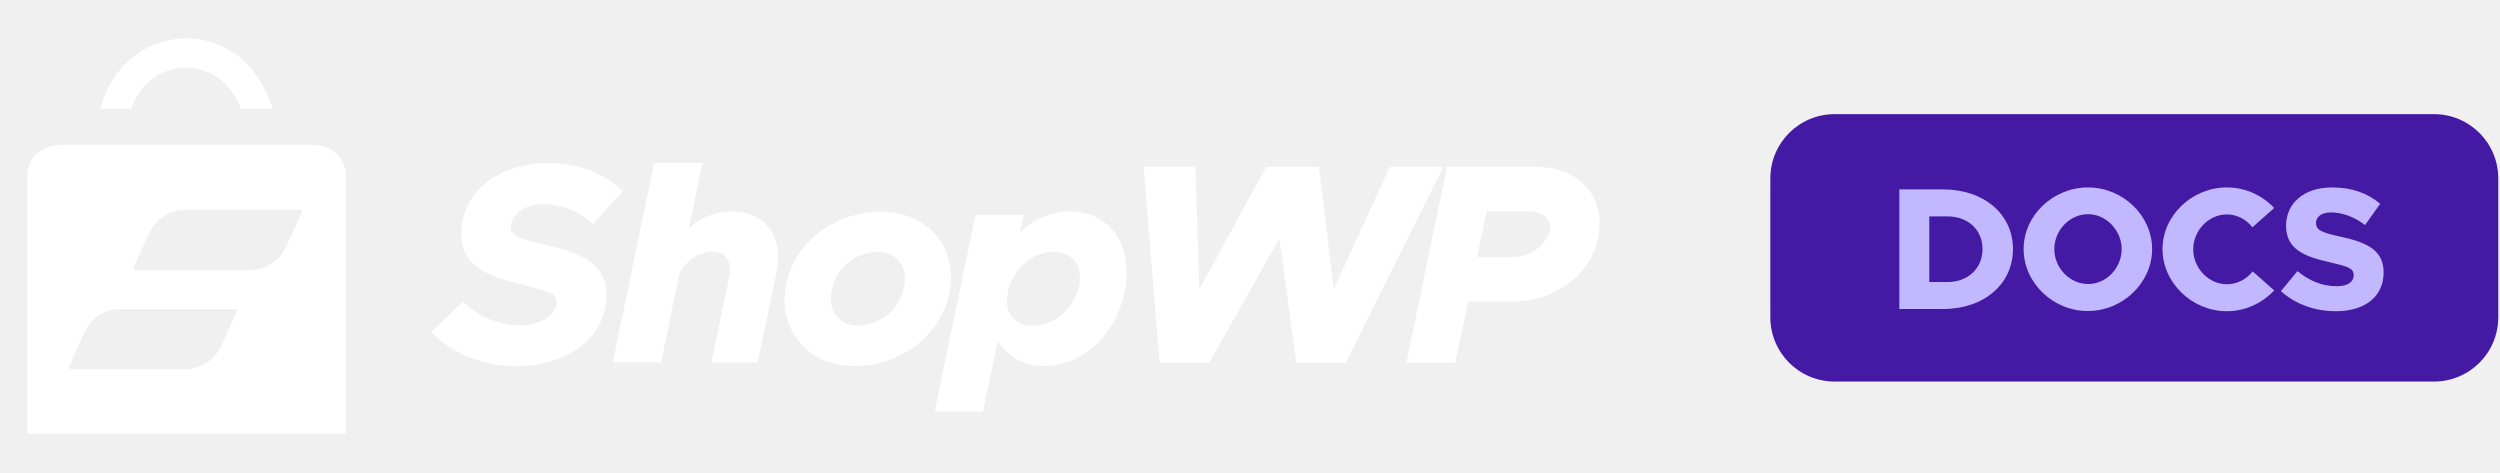
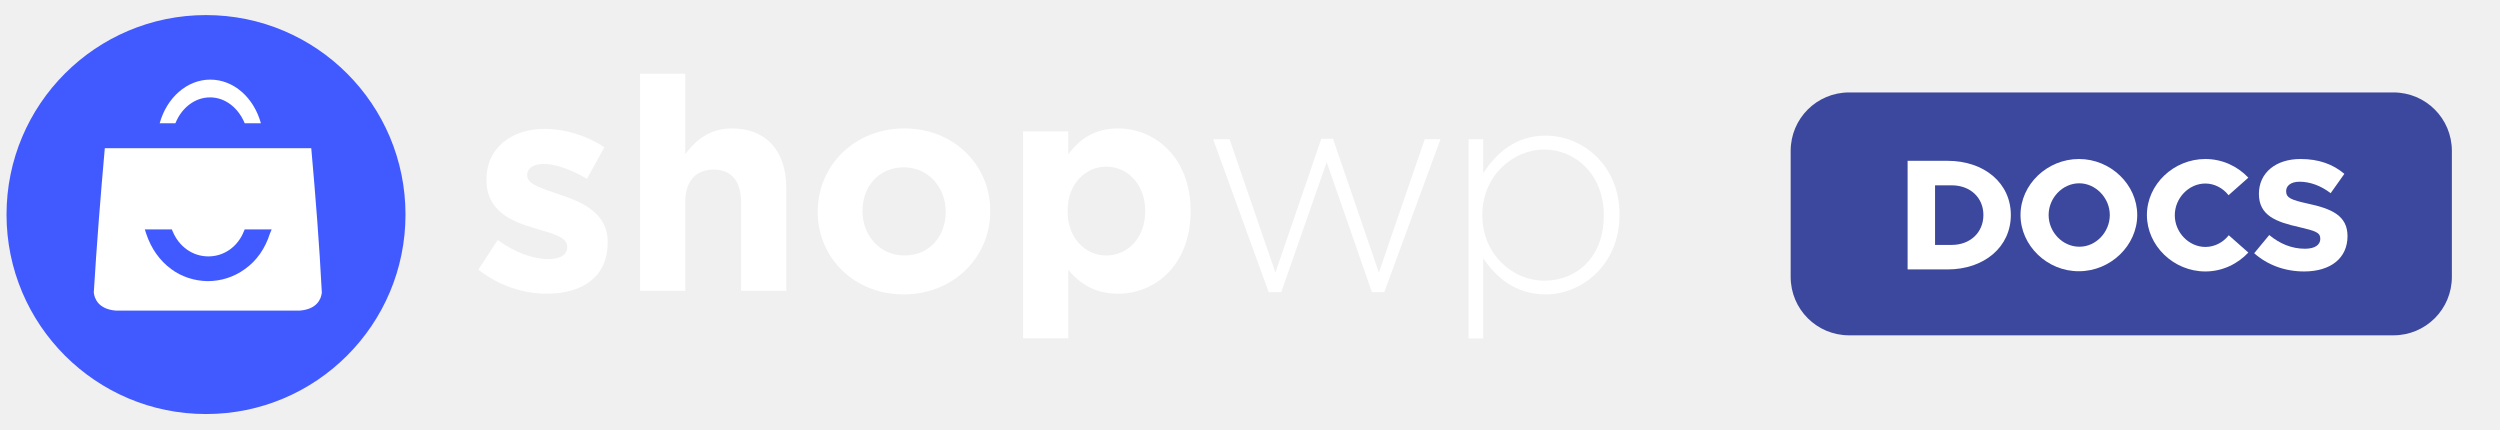
- <svg xmlns="http://www.w3.org/2000/svg" version="1.1" id="Layer_1" x="0px" y="0px" viewBox="0 0 1009.7 191" style="enable-background:new 0 0 1009.7 191;" xml:space="preserve">
+ <svg xmlns="http://www.w3.org/2000/svg" version="1.1" id="Layer_1" x="0px" y="0px" viewBox="0 0 1111.6 191" style="enable-background:new 0 0 1111.6 191;" xml:space="preserve">
  <style type="text/css">
- 	.st0{fill:#FFFFFF;}
- 	.st1{fill:#4419A3;}
- 	.st2{fill:#C2B8FF;}
+ 	.st0{fill:#3C489E;}
+ 	.st1{fill:#FFFFFF;}
+ 	.st2{fill:#415AFF;}
</style>
  <g>
-     <path class="st0" d="M174.1,134.1l12.9-12.3c6.5,6.5,15.2,9.6,22.7,9.6c9.9,0,15.1-4.9,15.1-9.6c0-3.1-2.8-4-12.5-6.5   c-15.3-3.8-26-7.3-26-20.9c0-16.2,14.1-28.5,35.3-28.5c11.4,0,22.5,3.9,30,11.3l-12,13.2c-6.3-5.6-14.2-8-19.9-8   c-8.5,0-13.4,4.9-13.4,9.5c0,3.3,3.2,4.4,12.8,6.7c17.9,4.1,25.8,8.7,25.8,20.7c0,17.2-15.9,28.6-36.6,28.6   C194.8,147.8,182,142.5,174.1,134.1L174.1,134.1z M314.3,103.8c0,4.4-1,7.3-8.3,42.6h-18.7c7.1-33.8,7.5-35.5,7.5-37.6   c0-4.5-2.7-7.1-7-7.1c-6.4,0-12.1,4.7-13.7,10.1l-7.1,34.5h-19.5l16.7-80.5h19.5l-5.5,26.5c4.4-4.4,10.7-6.9,17.4-6.9   C307.2,85.4,314.3,93,314.3,103.8z M316.9,121.2c0-19.6,17.5-35.7,38.9-35.7c16.5,0,28.3,11.1,28.3,26.5c0,19.6-17.5,35.8-39,35.8   C328.7,147.8,316.9,136.7,316.9,121.2z M365.5,112.4c0-6.1-4.6-10.7-10.7-10.7c-10.6,0-19.2,8.6-19.2,19c0,6.3,4.5,10.8,10.7,10.8   C356.8,131.5,365.5,122.9,365.5,112.4z M455,109.6c0,20-14.2,38.2-33.5,38.2c-8.3,0-14.8-3.9-18.5-10.4l-6,28.8h-19.5L394,86.8   h19.5l-1.5,7c5.5-5.2,12.4-8.4,20.2-8.4C445.9,85.4,455,95.5,455,109.6z M436.2,111.8c0-6-4.3-10.1-10.7-10.1   c-10.3,0-18.8,9.9-18.8,20c0,5.8,4.1,9.9,10.3,9.9C427.3,131.5,436.2,121.9,436.2,111.8z M461.9,67.4h20.9l1.6,49.4l27-49.4h21.3   l6,49.4l22.6-49.4h21.6l-39.4,79.2h-19.9l-6.9-50.2l-28.4,50.2h-20L461.9,67.4z M584.4,67.4h36.2c15.2,0,25.4,9.2,25.4,22.7   c0,18.2-15.8,31.7-35.5,31.7H593l-5.3,24.8H568L584.4,67.4z M611.5,103.8c7.3,0,14.5-6.1,14.5-12.2c0-3.8-3.6-6.3-9.4-6.3h-16.2   l-3.8,18.5H611.5z" />
-   </g>
-   <g>
    <g>
-       <path class="st1" d="M715,128.1c0,14.4,11.6,26,26,26h242c14.4,0,26-11.6,26-26v-56c0-14.4-11.6-26-26-26H741    c-14.4,0-26,11.6-26,26V128.1z" />
+       <path class="st0" d="M796.2,123.1c0,14.4,11.6,26,26,26h242c14.4,0,26-11.6,26-26v-56c0-14.4-11.6-26-26-26h-242    c-14.4,0-26,11.6-26,26L796.2,123.1L796.2,123.1z" />
    </g>
  </g>
  <g>
-     <path class="st0" d="M126.8,58.5H24c-11.2,1-12.8,8.9-13,12.2v104.5h128.6v-106C139,65.5,136.4,59.3,126.8,58.5z M95.5,126   l-5.3,11.9c0,0-1.9,3.8-2.7,4.9c-3,3.9-7.8,6.3-12.9,6.3H28.3c0,0-0.7-0.2-0.3-1.3l6-13.4c2.1-4.6,6.1-7.9,10.7-9.1   c0.1,0,0.2-0.1,0.3-0.1c0.6-0.1,1.4-0.2,2-0.3c0.4,0,1-0.1,1.5-0.1h46.8C95.2,124.7,96,124.9,95.5,126z M121.7,86l-5.3,11.9   c0,0-1.9,3.8-2.7,4.9c-3,3.9-7.8,6.3-12.9,6.3H54.4c0,0-0.7-0.2-0.3-1.3l6-13.4c2.1-4.6,6.1-7.9,10.7-9.1c0.1,0,0.2-0.1,0.3-0.1   c0.6-0.1,1.4-0.2,2-0.3c0.4,0,1-0.1,1.5-0.1h46.8C121.4,84.7,122.2,84.8,121.7,86z" />
+     <path class="st1" d="M848.2,71.5h17.7c16.5,0,28.2,10,28.2,24.1s-11.7,24.2-28.2,24.2h-17.7V71.5z M867.8,108.9   c8.3,0,14.1-5.6,14.1-13.3s-5.8-13.2-14.1-13.2h-7.4v26.5H867.8z" />
+     <path class="st1" d="M898.4,95.6c0-13.6,11.9-24.9,26-24.9s25.9,11.4,25.9,24.9c0,13.6-11.9,25-25.9,25   C910.3,120.7,898.4,109.2,898.4,95.6z M938.1,95.6c0-7.6-6.3-14.1-13.6-14.1c-7.4,0-13.6,6.5-13.6,14.1c0,7.7,6.3,14.1,13.6,14.1   C931.8,109.8,938.1,103.3,938.1,95.6z" />
+     <path class="st1" d="M954.6,95.6c0-13.6,11.9-24.9,26-24.9c7.5,0,14.3,3.2,19.1,8.3l-8.8,7.8c-2.5-3.2-6.3-5.2-10.3-5.2   c-7.4,0-13.6,6.5-13.6,14.1c0,7.7,6.3,14.1,13.6,14.1c4.1,0,7.9-2,10.4-5.2l8.7,7.7c-4.8,5.1-11.6,8.4-19.1,8.4   C966.4,120.7,954.6,109.2,954.6,95.6z" />
+     <path class="st1" d="M1002.3,112.6l6.7-8.1c4.7,3.9,10,6.1,15.9,6.1c4.5,0,6.8-1.8,6.8-4.4c0-2.9-2.2-3.5-9.3-5.2   c-10.3-2.3-18-5.1-18-14.8c0-9.3,7.4-15.5,18.5-15.5c8.1,0,14.4,2.3,19.5,6.6l-6.1,8.6c-4.4-3.4-9.3-5.1-13.8-5.1   c-3.9,0-6,1.8-6,4.2c0,3,2.3,3.9,9.5,5.5c10.8,2.3,17.8,5.4,17.8,14.5c0,9.7-7.4,15.7-19.3,15.7   C1015.9,120.7,1008.2,117.8,1002.3,112.6z" />
  </g>
  <g>
-     <path class="st0" d="M110.2,43.9l-1-2.2c-2.7-8.2-7.4-15-13.8-19.6c-6-4.3-13-6.6-20.2-6.6S60.9,17.8,55,22.1   c-6.4,4.6-11.2,11.4-13.8,19.6l-0.7,2.2h5.4V44H53l0.3-1c3.7-9.7,12.1-15.7,21.8-15.7s18,6.1,21.8,15.7l0.3,1h7.3v-0.1H110.2z" />
+     <circle class="st2" cx="91.6" cy="95.4" r="88.7" />
+     <path class="st1" d="M78,54.8c2.7-6.8,8.6-11.5,15.4-11.5c6.8,0,12.6,4.7,15.4,11.5h7.2c-3.1-11.3-12-19.4-22.5-19.4   c-10.5,0-19.4,8.2-22.5,19.4H78z" />
+     <path class="st1" d="M138.4,65.9c-30.6,0-61.2,0-91.8,0c-1.9,21.4-3.6,42.8-4.9,64.2c0.3,2.7,2.1,7.4,9.8,8c13.4,0,26.8,0,40.2,0   c0.5,0,0.9,0,1.4,0c13.4,0,26.8,0,40.2,0c7.7-0.6,9.5-5.2,9.8-8C142,108.6,140.3,87.3,138.4,65.9z M120,103.9   c-2.1,6.6-5.9,12.1-11.2,15.8c-4.8,3.5-10.6,5.3-16.4,5.3c-0.1,0-0.1,0-0.2,0l0,0c-5.7-0.1-11.4-1.9-16-5.3   c-5.2-3.8-9-9.2-11.2-15.8l-0.6-1.9h12l0.3,0.7c2.8,6.9,8.9,11.3,15.9,11.3c0.1,0,0.2,0,0.3,0l0,0c6.9-0.1,12.9-4.4,15.6-11.3   l0.3-0.7h12L120,103.9z" />
  </g>
-   <g>
-     <path class="st2" d="M767.1,76.5h17.7c16.5,0,28.2,10,28.2,24.1s-11.7,24.2-28.2,24.2h-17.7V76.5z M786.6,113.9   c8.3,0,14.1-5.6,14.1-13.3s-5.8-13.2-14.1-13.2h-7.4v26.5H786.6z" />
-     <path class="st2" d="M817.3,100.6c0-13.6,11.9-24.9,26-24.9s25.9,11.4,25.9,24.9c0,13.6-11.9,25-25.9,25   C829.2,125.7,817.3,114.2,817.3,100.6z M856.9,100.6c0-7.6-6.3-14.1-13.6-14.1c-7.4,0-13.6,6.5-13.6,14.1c0,7.7,6.3,14.1,13.6,14.1   C850.6,114.8,856.9,108.3,856.9,100.6z" />
-     <path class="st2" d="M873.4,100.6c0-13.6,11.9-24.9,26-24.9c7.5,0,14.3,3.2,19.1,8.3l-8.8,7.8c-2.5-3.2-6.3-5.2-10.3-5.2   c-7.4,0-13.6,6.5-13.6,14.1c0,7.7,6.3,14.1,13.6,14.1c4.1,0,7.9-2,10.4-5.2l8.7,7.7c-4.8,5.1-11.6,8.4-19.1,8.4   C885.3,125.7,873.4,114.2,873.4,100.6z" />
-     <path class="st2" d="M921.2,117.6l6.7-8.1c4.7,3.9,10,6.1,15.9,6.1c4.5,0,6.8-1.8,6.8-4.4c0-2.9-2.2-3.5-9.3-5.2   c-10.3-2.3-18-5.1-18-14.8c0-9.3,7.4-15.5,18.5-15.5c8.1,0,14.4,2.3,19.5,6.6l-6.1,8.6c-4.4-3.4-9.3-5.1-13.8-5.1   c-3.9,0-6,1.8-6,4.2c0,3,2.3,3.9,9.5,5.5c10.8,2.3,17.8,5.4,17.8,14.5c0,9.7-7.4,15.7-19.3,15.7C934.8,125.7,927,122.8,921.2,117.6   z" />
-   </g>
+   <path class="st1" d="M243.1,130.6c-9.9,0-21-3.3-30.4-10.7l8.6-13.2c7.7,5.6,15.7,8.5,22.4,8.5c5.8,0,8.5-2.1,8.5-5.3v-0.3  c0-4.4-6.9-5.8-14.7-8.2c-9.9-2.9-21.2-7.5-21.2-21.3v-0.3c0-14.4,11.6-22.5,25.9-22.5c9,0,18.8,3,26.5,8.2L261,79.5  c-7-4.1-14-6.6-19.2-6.6c-4.9,0-7.4,2.1-7.4,4.9V78c0,4,6.7,5.8,14.4,8.5c9.9,3.3,21.4,8.1,21.4,21v0.3  C270.2,123.5,258.5,130.6,243.1,130.6z" />
+   <path class="st1" d="M329.5,129.3V89.8c0-9.5-4.5-14.4-12.2-14.4c-7.7,0-12.6,4.9-12.6,14.4v39.5h-20.1V32.8h20.1v35.7  c4.6-6,10.6-11.4,20.8-11.4c15.2,0,24.1,10.1,24.1,26.3v45.9H329.5z" />
+   <path class="st1" d="M401.8,130.9c-22,0-38.2-16.3-38.2-36.6V94c0-20.4,16.4-36.9,38.5-36.9c22,0,38.2,16.3,38.2,36.6V94  C440.3,114.4,423.9,130.9,401.8,130.9z M420.5,94c0-10.4-7.5-19.6-18.6-19.6c-11.5,0-18.4,8.9-18.4,19.3V94  c0,10.4,7.5,19.6,18.6,19.6c11.5,0,18.4-8.9,18.4-19.3V94z" />
+   <path class="st1" d="M497.1,130.6c-10.7,0-17.3-4.9-22.1-10.6v30.4h-20.1V58.4H475v10.2c4.9-6.6,11.6-11.5,22.1-11.5  c16.5,0,32.3,13,32.3,36.6V94C529.3,117.7,513.9,130.6,497.1,130.6z M509.2,93.7c0-11.8-7.9-19.6-17.3-19.6  c-9.4,0-17.2,7.8-17.2,19.6V94c0,11.8,7.8,19.6,17.2,19.6c9.4,0,17.3-7.7,17.3-19.6V93.7z" />
+   <path class="st1" d="M615.5,129.9H610l-20.1-57.8l-20.2,57.8h-5.6l-24.7-68h7.3l20.4,59.3l20.4-59.5h5.2l20.4,59.5l20.4-59.3h7  L615.5,129.9z" />
+   <path class="st1" d="M687.3,130.9c-13.5,0-22.2-7.7-27.8-16.1v35.7H653V61.9h6.5v15.1c5.8-8.9,14.4-16.7,27.8-16.7  c16.3,0,32.8,13.1,32.8,35v0.3C720.1,117.6,703.5,130.9,687.3,130.9z M713.1,95.6c0-17.7-12.3-29.1-26.5-29.1  c-14,0-27.5,11.8-27.5,29v0.3c0,17.3,13.5,29,27.5,29c14.7,0,26.5-10.7,26.5-28.8V95.6z" />
</svg>
